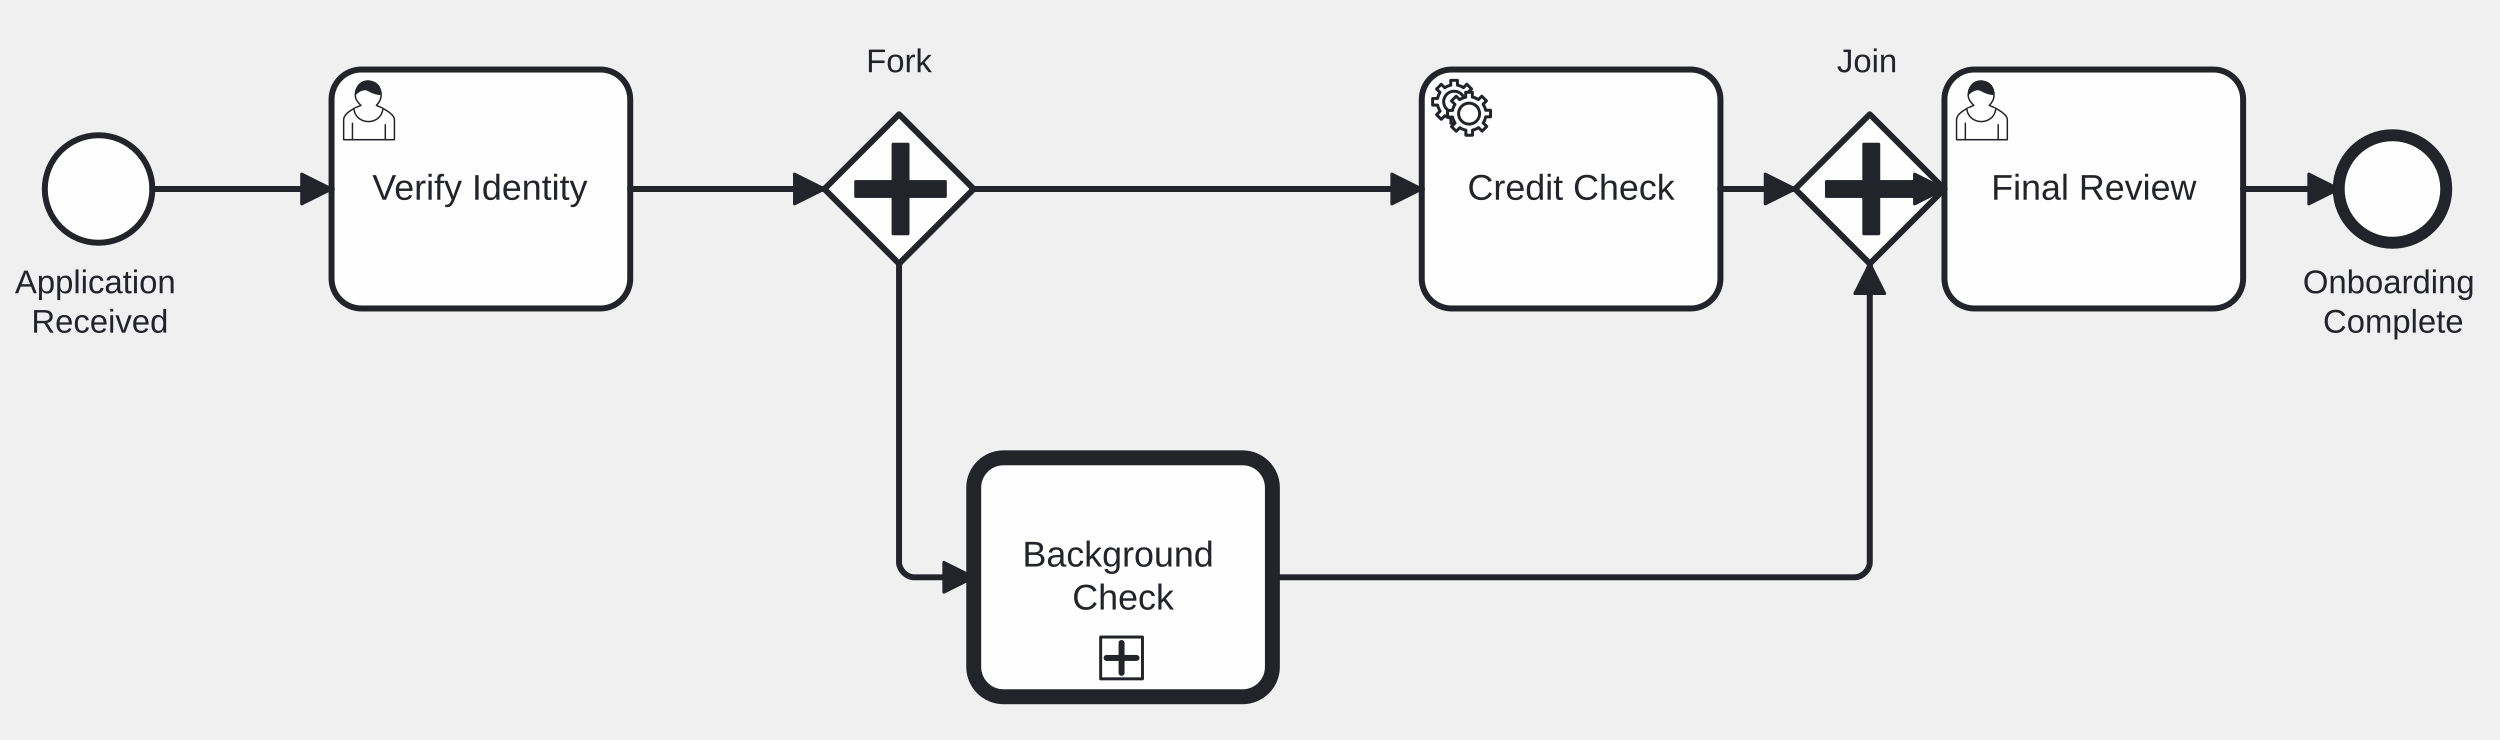
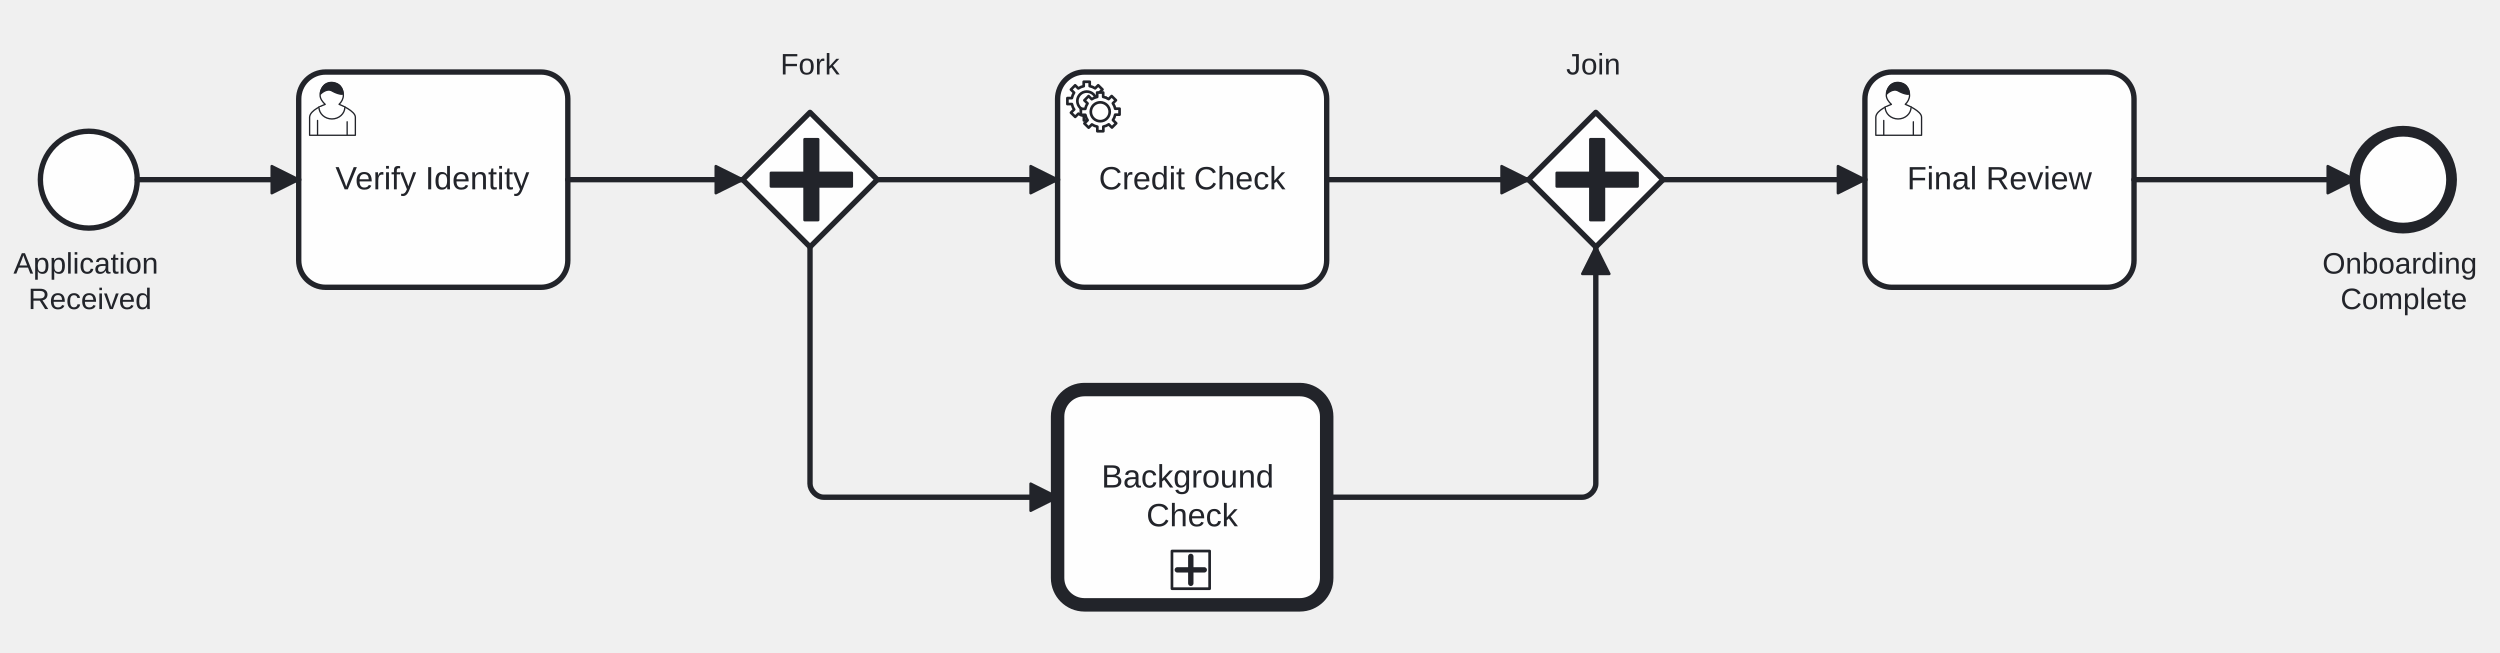
- <svg xmlns="http://www.w3.org/2000/svg" width="1038" height="307" viewBox="177 78 837 229" version="1.1">
+ <svg xmlns="http://www.w3.org/2000/svg" width="1130" height="295" viewBox="177 78 929 217" version="1.1">
  <g class="djs-group">
    <g class="djs-element djs-shape" data-element-id="StartEvent_ApplicationReceived" style="display: block;" transform="translate(192, 114)">
      <g class="djs-visual">
        <circle cx="18" cy="18" r="18" style="stroke-linecap: round; stroke-linejoin: round; stroke: hsl(225, 10%, 15%); stroke-width: 2px; fill: white; fill-opacity: 0.95;" />
      </g>
      <rect style="fill: none; stroke-opacity: 0; stroke: white; stroke-width: 15px;" class="djs-hit djs-hit-all" x="0" y="0" width="36" height="36" />
      <circle cx="18" cy="18" r="23" style="fill: none;" class="djs-outline" />
    </g>
  </g>
  <g class="djs-group">
    <g class="djs-element djs-shape" data-element-id="UserTask_VerifyIdentity" style="display: block;" transform="translate(288, 92)">
      <g class="djs-visual">
        <rect x="0" y="0" width="100" height="80" rx="10" ry="10" style="stroke-linecap: round; stroke-linejoin: round; stroke: hsl(225, 10%, 15%); stroke-width: 2px; fill: white; fill-opacity: 0.95;" />
        <text style="font-family: Arial, sans-serif; font-size: 12px; font-weight: normal; fill: hsl(225, 10%, 15%);" lineHeight="1.2" class="djs-label">
          <tspan x="13.652" y="43.6">Verify Identity</tspan>
        </text>
        <path style="fill: white; stroke-linecap: round; stroke-linejoin: round; stroke: hsl(225, 10%, 15%); stroke-width: 0.5px;" d="m 15,12 c 0.909,-0.845 1.594,-2.049 1.594,-3.385 0,-2.554 -1.805,-4.622 -4.357,-4.622 -2.552,0 -4.288,2.068 -4.288,4.622 0,1.348 0.974,2.562 1.896,3.405 -0.529,0.187 -5.669,2.097 -5.794,4.756 v 6.718 h 17 v -6.718 c 0,-2.298 -5.528,-4.595 -6.051,-4.776 zm -8,6 l 0,5.5 m 11,0 l 0,-5" />
        <path style="fill: white; stroke-linecap: round; stroke-linejoin: round; stroke: hsl(225, 10%, 15%); stroke-width: 0.5px;" d="m 15,12 m 2.162,1.009 c 0,2.447 -2.158,4.431 -4.821,4.431 -2.665,0 -4.822,-1.981 -4.822,-4.431 " />
        <path style="fill: hsl(225, 10%, 15%); stroke-linecap: round; stroke-linejoin: round; stroke: hsl(225, 10%, 15%); stroke-width: 0.5px;" d="m 15,12 m -6.9,-3.80 c 0,0 2.251,-2.358 4.274,-1.177 2.024,1.181 4.221,1.537 4.124,0.965 -0.098,-0.57 -0.117,-3.791 -4.191,-4.136 -3.575,0.001 -4.208,3.367 -4.207,4.348 z" />
      </g>
      <rect style="fill: none; stroke-opacity: 0; stroke: white; stroke-width: 15px;" class="djs-hit djs-hit-all" x="0" y="0" width="100" height="80" />
      <rect x="-5" y="-5" rx="14" width="110" height="90" style="fill: none;" class="djs-outline" />
    </g>
  </g>
  <g class="djs-group">
    <g class="djs-element djs-shape" data-element-id="Gateway_Fork" style="display: block;" transform="translate(453, 107)">
      <g class="djs-visual">
        <polygon style="stroke-linecap: round; stroke-linejoin: round; stroke: hsl(225, 10%, 15%); stroke-width: 2px; fill: white; fill-opacity: 0.95;" points="25,0 50,25 25,50 0,25" />
        <path style="fill: hsl(225, 10%, 15%); stroke-linecap: round; stroke-linejoin: round; stroke: hsl(225, 10%, 15%); stroke-width: 1px;" d="m 23,10 0,12.5 -12.5,0 0,5 12.5,0 0,12.5 5,0 0,-12.5 12.5,0 0,-5 -12.5,0 0,-12.5 -5,0 z" />
      </g>
      <rect style="fill: none; stroke-opacity: 0; stroke: white; stroke-width: 15px;" class="djs-hit djs-hit-all" x="0" y="0" width="50" height="50" />
      <rect style="transform-box: fill-box; transform: rotate(45deg); transform-origin: center; fill: none;" x="2" y="2" rx="4" width="46" height="46" class="djs-outline" />
    </g>
  </g>
  <g class="djs-group">
-     <g class="djs-element djs-shape" data-element-id="ServiceTask_CreditCheck" style="display: block;" transform="translate(653, 92)">
+     <g class="djs-element djs-shape" data-element-id="ServiceTask_CreditCheck" style="display: block;" transform="translate(570, 92)">
      <g class="djs-visual">
        <rect x="0" y="0" width="100" height="80" rx="10" ry="10" style="stroke-linecap: round; stroke-linejoin: round; stroke: hsl(225, 10%, 15%); stroke-width: 2px; fill: white; fill-opacity: 0.95;" />
        <text style="font-family: Arial, sans-serif; font-size: 12px; font-weight: normal; fill: hsl(225, 10%, 15%);" lineHeight="1.2" class="djs-label">
          <tspan x="15.326" y="43.6">Credit Check</tspan>
        </text>
        <circle cx="5" cy="5" r="5" style="stroke-linecap: round; stroke-linejoin: round; stroke: none; stroke-width: 2px; fill: white;" transform="translate(6, 6)" />
        <path style="fill: white; stroke-linecap: round; stroke-linejoin: round; stroke: hsl(225, 10%, 15%); stroke-width: 1px;" d="m 12,18 v -1.713 c 0.352,-0.07 0.704,-0.178 1.048,-0.321 0.344,-0.145 0.666,-0.321 0.966,-0.521 l 1.194,1.18 1.567,-1.577 -1.195,-1.18 c 0.403,-0.614 0.683,-1.299 0.825,-2.018 l 1.622,-0.01 v -2.22 l -1.637,0.01 c -0.073,-0.352 -0.178,-0.7 -0.324,-1.044 -0.145,-0.344 -0.321,-0.664 -0.523,-0.962 l 1.131,-1.136 -1.583,-1.563 -1.13,1.136 c -0.614,-0.401 -1.303,-0.681 -2.023,-0.822 l 0.009,-1.619 h -2.241 l 0.004,1.631 c -0.354,0.074 -0.705,0.18 -1.05,0.324 -0.344,0.144 -0.665,0.321 -0.964,0.52 l -1.17,-1.158 -1.567,1.579 1.168,1.157 c -0.403,0.613 -0.683,1.298 -0.825,2.017 l -1.659,0.003 v 2.222 l 1.672,-0.006 c 0.073,0.351 0.18,0.702 0.324,1.045 0.145,0.344 0.321,0.664 0.523,0.961 l -1.199,1.197 1.584,1.56 1.196,-1.193 c 0.614,0.403 1.303,0.682 2.023,0.823 l 7.19e-4,1.699 h 2.227 z m 0.221,-3.996 c -1.789,0.75 -3.858,-0.093 -4.61,-1.874 -0.752,-1.783 0.091,-3.846 1.88,-4.596 1.788,-0.749 3.857,0.093 4.609,1.874 0.752,1.782 -0.091,3.846 -1.88,4.596 z" />
        <circle cx="5" cy="5" r="5" style="stroke-linecap: round; stroke-linejoin: round; stroke: none; stroke-width: 2px; fill: white;" transform="translate(11, 10)" />
        <path style="fill: white; stroke-linecap: round; stroke-linejoin: round; stroke: hsl(225, 10%, 15%); stroke-width: 1px;" d="m 17,22 v -1.713 c 0.352,-0.07 0.704,-0.178 1.048,-0.321 0.344,-0.145 0.666,-0.321 0.966,-0.521 l 1.194,1.18 1.567,-1.577 -1.195,-1.18 c 0.403,-0.614 0.683,-1.299 0.825,-2.018 l 1.622,-0.01 v -2.22 l -1.637,0.01 c -0.073,-0.352 -0.178,-0.7 -0.324,-1.044 -0.145,-0.344 -0.321,-0.664 -0.523,-0.962 l 1.131,-1.136 -1.583,-1.563 -1.13,1.136 c -0.614,-0.401 -1.303,-0.681 -2.023,-0.822 l 0.009,-1.619 h -2.241 l 0.004,1.631 c -0.354,0.074 -0.705,0.18 -1.05,0.324 -0.344,0.144 -0.665,0.321 -0.964,0.52 l -1.17,-1.158 -1.567,1.579 1.168,1.157 c -0.403,0.613 -0.683,1.298 -0.825,2.017 l -1.659,0.003 v 2.222 l 1.672,-0.006 c 0.073,0.351 0.18,0.702 0.324,1.045 0.145,0.344 0.321,0.664 0.523,0.961 l -1.199,1.197 1.584,1.56 1.196,-1.193 c 0.614,0.403 1.303,0.682 2.023,0.823 l 7.19e-4,1.699 h 2.227 z m 0.221,-3.996 c -1.789,0.75 -3.858,-0.093 -4.61,-1.874 -0.752,-1.783 0.091,-3.846 1.88,-4.596 1.788,-0.749 3.857,0.093 4.609,1.874 0.752,1.782 -0.091,3.846 -1.88,4.596 z" />
      </g>
      <rect style="fill: none; stroke-opacity: 0; stroke: white; stroke-width: 15px;" class="djs-hit djs-hit-all" x="0" y="0" width="100" height="80" />
      <rect x="-5" y="-5" rx="14" width="110" height="90" style="fill: none;" class="djs-outline" />
    </g>
  </g>
  <g class="djs-group">
-     <g class="djs-element djs-shape" data-element-id="CallActivity_BackgroundCheck" style="display: block;" transform="translate(503, 222)">
+     <g class="djs-element djs-shape" data-element-id="CallActivity_BackgroundCheck" style="display: block;" transform="translate(570, 210)">
      <g class="djs-visual">
        <rect x="0" y="0" width="100" height="80" rx="10" ry="10" style="stroke-linecap: round; stroke-linejoin: round; stroke: hsl(225, 10%, 15%); stroke-width: 5px; fill: white; fill-opacity: 0.95;" />
        <text style="font-family: Arial, sans-serif; font-size: 12px; font-weight: normal; fill: hsl(225, 10%, 15%);" lineHeight="1.2" class="djs-label">
          <tspan x="16.316" y="36.4">Background </tspan>
          <tspan x="32.996" y="50.8">Check</tspan>
        </text>
        <rect x="0" y="0" width="14" height="14" rx="0" ry="0" style="stroke-linecap: round; stroke-linejoin: round; stroke: hsl(225, 10%, 15%); stroke-width: 1px; fill: white;" transform="translate(42.5, 60)" />
        <path style="fill: white; stroke-linecap: round; stroke-linejoin: round; stroke: hsl(225, 10%, 15%); stroke-width: 2px;" data-marker="sub-process" d="m42.5,60 m 7,2 l 0,10 m -5,-5 l 10,0" />
      </g>
      <rect style="fill: none; stroke-opacity: 0; stroke: white; stroke-width: 15px;" class="djs-hit djs-hit-all" x="0" y="0" width="100" height="80" />
      <rect x="-5" y="-5" rx="14" width="110" height="90" style="fill: none;" class="djs-outline" />
    </g>
  </g>
  <g class="djs-group">
-     <g class="djs-element djs-shape" data-element-id="Gateway_Join" style="display: block;" transform="translate(778, 107)">
+     <g class="djs-element djs-shape" data-element-id="Gateway_Join" style="display: block;" transform="translate(745, 107)">
      <g class="djs-visual">
        <polygon style="stroke-linecap: round; stroke-linejoin: round; stroke: hsl(225, 10%, 15%); stroke-width: 2px; fill: white; fill-opacity: 0.95;" points="25,0 50,25 25,50 0,25" />
        <path style="fill: hsl(225, 10%, 15%); stroke-linecap: round; stroke-linejoin: round; stroke: hsl(225, 10%, 15%); stroke-width: 1px;" d="m 23,10 0,12.5 -12.5,0 0,5 12.5,0 0,12.5 5,0 0,-12.5 12.5,0 0,-5 -12.5,0 0,-12.5 -5,0 z" />
      </g>
      <rect style="fill: none; stroke-opacity: 0; stroke: white; stroke-width: 15px;" class="djs-hit djs-hit-all" x="0" y="0" width="50" height="50" />
      <rect style="transform-box: fill-box; transform: rotate(45deg); transform-origin: center; fill: none;" x="2" y="2" rx="4" width="46" height="46" class="djs-outline" />
    </g>
  </g>
  <g class="djs-group">
-     <g class="djs-element djs-shape" data-element-id="UserTask_FinalReview" style="display: block;" transform="translate(828, 92)">
+     <g class="djs-element djs-shape" data-element-id="UserTask_FinalReview" style="display: block;" transform="translate(870, 92)">
      <g class="djs-visual">
        <rect x="0" y="0" width="100" height="80" rx="10" ry="10" style="stroke-linecap: round; stroke-linejoin: round; stroke: hsl(225, 10%, 15%); stroke-width: 2px; fill: white; fill-opacity: 0.95;" />
        <text style="font-family: Arial, sans-serif; font-size: 12px; font-weight: normal; fill: hsl(225, 10%, 15%);" lineHeight="1.2" class="djs-label">
          <tspan x="15.662" y="43.6">Final Review</tspan>
        </text>
        <path style="fill: white; stroke-linecap: round; stroke-linejoin: round; stroke: hsl(225, 10%, 15%); stroke-width: 0.5px;" d="m 15,12 c 0.909,-0.845 1.594,-2.049 1.594,-3.385 0,-2.554 -1.805,-4.622 -4.357,-4.622 -2.552,0 -4.288,2.068 -4.288,4.622 0,1.348 0.974,2.562 1.896,3.405 -0.529,0.187 -5.669,2.097 -5.794,4.756 v 6.718 h 17 v -6.718 c 0,-2.298 -5.528,-4.595 -6.051,-4.776 zm -8,6 l 0,5.5 m 11,0 l 0,-5" />
        <path style="fill: white; stroke-linecap: round; stroke-linejoin: round; stroke: hsl(225, 10%, 15%); stroke-width: 0.5px;" d="m 15,12 m 2.162,1.009 c 0,2.447 -2.158,4.431 -4.821,4.431 -2.665,0 -4.822,-1.981 -4.822,-4.431 " />
        <path style="fill: hsl(225, 10%, 15%); stroke-linecap: round; stroke-linejoin: round; stroke: hsl(225, 10%, 15%); stroke-width: 0.5px;" d="m 15,12 m -6.9,-3.80 c 0,0 2.251,-2.358 4.274,-1.177 2.024,1.181 4.221,1.537 4.124,0.965 -0.098,-0.57 -0.117,-3.791 -4.191,-4.136 -3.575,0.001 -4.208,3.367 -4.207,4.348 z" />
      </g>
      <rect style="fill: none; stroke-opacity: 0; stroke: white; stroke-width: 15px;" class="djs-hit djs-hit-all" x="0" y="0" width="100" height="80" />
      <rect x="-5" y="-5" rx="14" width="110" height="90" style="fill: none;" class="djs-outline" />
    </g>
  </g>
  <g class="djs-group">
-     <g class="djs-element djs-shape" data-element-id="EndEvent_OnboardingComplete" style="display: block;" transform="translate(960, 114)">
+     <g class="djs-element djs-shape selected" data-element-id="EndEvent_OnboardingComplete" style="display: block;" transform="translate(1052, 114)">
      <g class="djs-visual">
        <circle cx="18" cy="18" r="18" style="stroke-linecap: round; stroke-linejoin: round; stroke: hsl(225, 10%, 15%); stroke-width: 4px; fill: white; fill-opacity: 0.95;" />
      </g>
      <rect style="fill: none; stroke-opacity: 0; stroke: white; stroke-width: 15px;" class="djs-hit djs-hit-all" x="0" y="0" width="36" height="36" />
      <circle cx="18" cy="18" r="24" style="fill: none;" class="djs-outline" />
    </g>
  </g>
  <g class="djs-group">
-     <g class="djs-element djs-connection" data-element-id="Flow_ApplicationReceived_to_VerifyIdentity" style="display: block;">
-       <g class="djs-visual">
-         <defs>
-           <marker id="marker-a82whtiv21wqz8hqnranc155c" viewBox="0 0 20 20" refX="11" refY="10" markerWidth="10" markerHeight="10" orient="auto">
-             <path d="M 1 5 L 11 10 L 1 15 Z" style="stroke-linecap: round; stroke-linejoin: round; stroke: hsl(225, 10%, 15%); stroke-width: 1px; fill: hsl(225, 10%, 15%);" />
-           </marker>
-         </defs>
-         <path style="fill: none; stroke-linecap: round; stroke-linejoin: round; stroke: hsl(225, 10%, 15%); stroke-width: 2px; marker-end: url(#marker-a82whtiv21wqz8hqnranc155c);" data-corner-radius="5" d="M228,132L288,132" />
+     <g class="djs-element djs-connection" data-element-id="Flow_0d7lc9k" style="display: block;">
+       <g class="djs-visual">
+         <defs>
+           <marker id="marker-0vw9vmr2r2a1dssylmrgtyowm" viewBox="0 0 20 20" refX="11" refY="10" markerWidth="10" markerHeight="10" orient="auto">
+             <path d="M 1 5 L 11 10 L 1 15 Z" style="stroke-linecap: round; stroke-linejoin: round; stroke: hsl(225, 10%, 15%); stroke-width: 1px; fill: hsl(225, 10%, 15%);" />
+           </marker>
+         </defs>
+         <path style="fill: none; stroke-linecap: round; stroke-linejoin: round; stroke: hsl(225, 10%, 15%); stroke-width: 2px; marker-end: url(#marker-0vw9vmr2r2a1dssylmrgtyowm);" data-corner-radius="5" d="M228,132L288,132" />
      </g>
      <path d="M228,132L288,132" style="fill: none; stroke-opacity: 0; stroke: white; stroke-width: 15px;" class="djs-hit djs-hit-stroke" />
      <rect x="223" y="127" rx="4" width="70" height="10" style="fill: none;" class="djs-outline" />
    </g>
  </g>
  <g class="djs-group">
-     <g class="djs-element djs-connection" data-element-id="Flow_VerifyIdentity_to_Fork" style="display: block;">
-       <g class="djs-visual">
-         <defs>
-           <marker id="marker-5ksi5fv5ghkz50kgfjqscqvr7" viewBox="0 0 20 20" refX="11" refY="10" markerWidth="10" markerHeight="10" orient="auto">
-             <path d="M 1 5 L 11 10 L 1 15 Z" style="stroke-linecap: round; stroke-linejoin: round; stroke: hsl(225, 10%, 15%); stroke-width: 1px; fill: hsl(225, 10%, 15%);" />
-           </marker>
-         </defs>
-         <path style="fill: none; stroke-linecap: round; stroke-linejoin: round; stroke: hsl(225, 10%, 15%); stroke-width: 2px; marker-end: url(#marker-5ksi5fv5ghkz50kgfjqscqvr7);" data-corner-radius="5" d="M388,132L453,132" />
+     <g class="djs-element djs-connection" data-element-id="Flow_0xm9sfi" style="display: block;">
+       <g class="djs-visual">
+         <defs>
+           <marker id="marker-d3nao1sdlxorb8aonny8fucug" viewBox="0 0 20 20" refX="11" refY="10" markerWidth="10" markerHeight="10" orient="auto">
+             <path d="M 1 5 L 11 10 L 1 15 Z" style="stroke-linecap: round; stroke-linejoin: round; stroke: hsl(225, 10%, 15%); stroke-width: 1px; fill: hsl(225, 10%, 15%);" />
+           </marker>
+         </defs>
+         <path style="fill: none; stroke-linecap: round; stroke-linejoin: round; stroke: hsl(225, 10%, 15%); stroke-width: 2px; marker-end: url(#marker-d3nao1sdlxorb8aonny8fucug);" data-corner-radius="5" d="M388,132L453,132" />
      </g>
      <path d="M388,132L453,132" style="fill: none; stroke-opacity: 0; stroke: white; stroke-width: 15px;" class="djs-hit djs-hit-stroke" />
      <rect x="383" y="127" rx="4" width="75" height="10" style="fill: none;" class="djs-outline" />
    </g>
  </g>
  <g class="djs-group">
    <g class="djs-element djs-shape" data-element-id="StartEvent_ApplicationReceived_label" style="display: block;" transform="translate(182, 157)">
      <g class="djs-visual">
        <text style="font-family: Arial, sans-serif; font-size: 11px; font-weight: normal; fill: hsl(225, 10%, 15%);" lineHeight="1.2" class="djs-label">
          <tspan x="0" y="9.9">Application </tspan>
          <tspan x="5.506" y="23.1">Received</tspan>
        </text>
      </g>
      <rect style="fill: none; stroke-opacity: 0; stroke: white; stroke-width: 15px;" class="djs-hit djs-hit-all" x="0" y="0" width="57" height="27" />
      <rect x="-5" y="-5" rx="4" width="67" height="37" style="fill: none;" class="djs-outline" />
    </g>
  </g>
  <g class="djs-group">
    <g class="djs-element djs-connection" data-element-id="Flow_Fork_to_CreditCheck" style="display: block;">
      <g class="djs-visual">
        <defs>
-           <marker id="marker-1bygsf7v4o0z46u7dftw0h0cs" viewBox="0 0 20 20" refX="11" refY="10" markerWidth="10" markerHeight="10" orient="auto">
-             <path d="M 1 5 L 11 10 L 1 15 Z" style="stroke-linecap: round; stroke-linejoin: round; stroke: hsl(225, 10%, 15%); stroke-width: 1px; fill: hsl(225, 10%, 15%);" />
-           </marker>
-         </defs>
-         <path style="fill: none; stroke-linecap: round; stroke-linejoin: round; stroke: hsl(225, 10%, 15%); stroke-width: 2px; marker-end: url(#marker-1bygsf7v4o0z46u7dftw0h0cs);" data-corner-radius="5" d="M503,132L653,132" />
-       </g>
-       <path d="M503,132L653,132" style="fill: none; stroke-opacity: 0; stroke: white; stroke-width: 15px;" class="djs-hit djs-hit-stroke" />
-       <rect x="498" y="127" rx="4" width="160" height="10" style="fill: none;" class="djs-outline" />
-     </g>
-   </g>
-   <g class="djs-group">
-     <g class="djs-element djs-connection" data-element-id="Flow_Fork_to_BackgroundCheck" style="display: block;">
-       <g class="djs-visual">
-         <defs>
-           <marker id="marker-7w632yn19zjwl5d4xrbc69yzb" viewBox="0 0 20 20" refX="11" refY="10" markerWidth="10" markerHeight="10" orient="auto">
-             <path d="M 1 5 L 11 10 L 1 15 Z" style="stroke-linecap: round; stroke-linejoin: round; stroke: hsl(225, 10%, 15%); stroke-width: 1px; fill: hsl(225, 10%, 15%);" />
-           </marker>
-         </defs>
-         <path style="fill: none; stroke-linecap: round; stroke-linejoin: round; stroke: hsl(225, 10%, 15%); stroke-width: 2px; marker-end: url(#marker-7w632yn19zjwl5d4xrbc69yzb);" data-corner-radius="5" d="M478,157L478,257C478,259.5,480.5,262,483,262L503,262" />
-       </g>
-       <path d="M478,157L478,262L503,262" style="fill: none; stroke-opacity: 0; stroke: white; stroke-width: 15px;" class="djs-hit djs-hit-stroke" />
-       <rect x="473" y="152" rx="4" width="35" height="115" style="fill: none;" class="djs-outline" />
+           <marker id="marker-1b1dnblrcxcnreix2r5uj24rz" viewBox="0 0 20 20" refX="11" refY="10" markerWidth="10" markerHeight="10" orient="auto">
+             <path d="M 1 5 L 11 10 L 1 15 Z" style="stroke-linecap: round; stroke-linejoin: round; stroke: hsl(225, 10%, 15%); stroke-width: 1px; fill: hsl(225, 10%, 15%);" />
+           </marker>
+         </defs>
+         <path style="fill: none; stroke-linecap: round; stroke-linejoin: round; stroke: hsl(225, 10%, 15%); stroke-width: 2px; marker-end: url(#marker-1b1dnblrcxcnreix2r5uj24rz);" data-corner-radius="5" d="M503,132L570,132" />
+       </g>
+       <path d="M503,132L570,132" style="fill: none; stroke-opacity: 0; stroke: white; stroke-width: 15px;" class="djs-hit djs-hit-stroke" />
+       <rect x="498" y="127" rx="4" width="77" height="10" style="fill: none;" class="djs-outline" />
    </g>
  </g>
  <g class="djs-group">
    <g class="djs-element djs-shape" data-element-id="Gateway_Fork_label" style="display: block;" transform="translate(467, 83)">
      <g class="djs-visual">
        <text style="font-family: Arial, sans-serif; font-size: 11px; font-weight: normal; fill: hsl(225, 10%, 15%);" lineHeight="1.2" class="djs-label">
          <tspan x="0" y="9.9">Fork</tspan>
        </text>
      </g>
      <rect style="fill: none; stroke-opacity: 0; stroke: white; stroke-width: 15px;" class="djs-hit djs-hit-all" x="0" y="0" width="22" height="14" />
      <rect x="-5" y="-5" rx="4" width="32" height="24" style="fill: none;" class="djs-outline" />
    </g>
  </g>
  <g class="djs-group">
+     <g class="djs-element djs-connection" data-element-id="Flow_Fork_to_BackgroundCheck" style="display: block;">
+       <g class="djs-visual">
+         <defs>
+           <marker id="marker-0sqfrzj22204ogyv0icnm2fee" viewBox="0 0 20 20" refX="11" refY="10" markerWidth="10" markerHeight="10" orient="auto">
+             <path d="M 1 5 L 11 10 L 1 15 Z" style="stroke-linecap: round; stroke-linejoin: round; stroke: hsl(225, 10%, 15%); stroke-width: 1px; fill: hsl(225, 10%, 15%);" />
+           </marker>
+         </defs>
+         <path style="fill: none; stroke-linecap: round; stroke-linejoin: round; stroke: hsl(225, 10%, 15%); stroke-width: 2px; marker-end: url(#marker-0sqfrzj22204ogyv0icnm2fee);" data-corner-radius="5" d="M478,157L478,245C478,247.5,480.5,250,483,250L570,250" />
+       </g>
+       <path d="M478,157L478,250L570,250" style="fill: none; stroke-opacity: 0; stroke: white; stroke-width: 15px;" class="djs-hit djs-hit-stroke" />
+       <rect x="473" y="152" rx="4" width="102" height="103" style="fill: none;" class="djs-outline" />
+     </g>
+   </g>
+   <g class="djs-group">
    <g class="djs-element djs-connection" data-element-id="Flow_CreditCheck_to_Join" style="display: block;">
      <g class="djs-visual">
        <defs>
-           <marker id="marker-72mjrud1i08659ksgawpkaqnw" viewBox="0 0 20 20" refX="11" refY="10" markerWidth="10" markerHeight="10" orient="auto">
-             <path d="M 1 5 L 11 10 L 1 15 Z" style="stroke-linecap: round; stroke-linejoin: round; stroke: hsl(225, 10%, 15%); stroke-width: 1px; fill: hsl(225, 10%, 15%);" />
-           </marker>
-         </defs>
-         <path style="fill: none; stroke-linecap: round; stroke-linejoin: round; stroke: hsl(225, 10%, 15%); stroke-width: 2px; marker-end: url(#marker-72mjrud1i08659ksgawpkaqnw);" data-corner-radius="5" d="M753,132L778,132" />
-       </g>
-       <path d="M753,132L778,132" style="fill: none; stroke-opacity: 0; stroke: white; stroke-width: 15px;" class="djs-hit djs-hit-stroke" />
-       <rect x="748" y="127" rx="4" width="35" height="10" style="fill: none;" class="djs-outline" />
+           <marker id="marker-6ypz7jit8hgg759g3mpzw1yyq" viewBox="0 0 20 20" refX="11" refY="10" markerWidth="10" markerHeight="10" orient="auto">
+             <path d="M 1 5 L 11 10 L 1 15 Z" style="stroke-linecap: round; stroke-linejoin: round; stroke: hsl(225, 10%, 15%); stroke-width: 1px; fill: hsl(225, 10%, 15%);" />
+           </marker>
+         </defs>
+         <path style="fill: none; stroke-linecap: round; stroke-linejoin: round; stroke: hsl(225, 10%, 15%); stroke-width: 2px; marker-end: url(#marker-6ypz7jit8hgg759g3mpzw1yyq);" data-corner-radius="5" d="M670,132L745,132" />
+       </g>
+       <path d="M670,132L745,132" style="fill: none; stroke-opacity: 0; stroke: white; stroke-width: 15px;" class="djs-hit djs-hit-stroke" />
+       <rect x="665" y="127" rx="4" width="85" height="10" style="fill: none;" class="djs-outline" />
    </g>
  </g>
  <g class="djs-group">
    <g class="djs-element djs-connection" data-element-id="Flow_BackgroundCheck_to_Join" style="display: block;">
      <g class="djs-visual">
        <defs>
-           <marker id="marker-8qjut9tozbreji65gofxxbqoh" viewBox="0 0 20 20" refX="11" refY="10" markerWidth="10" markerHeight="10" orient="auto">
-             <path d="M 1 5 L 11 10 L 1 15 Z" style="stroke-linecap: round; stroke-linejoin: round; stroke: hsl(225, 10%, 15%); stroke-width: 1px; fill: hsl(225, 10%, 15%);" />
-           </marker>
-         </defs>
-         <path style="fill: none; stroke-linecap: round; stroke-linejoin: round; stroke: hsl(225, 10%, 15%); stroke-width: 2px; marker-end: url(#marker-8qjut9tozbreji65gofxxbqoh);" data-corner-radius="5" d="M603,262L798,262C800.5,262,803,259.5,803,257L803,157" />
-       </g>
-       <path d="M603,262L803,262L803,157" style="fill: none; stroke-opacity: 0; stroke: white; stroke-width: 15px;" class="djs-hit djs-hit-stroke" />
-       <rect x="598" y="152" rx="4" width="210" height="115" style="fill: none;" class="djs-outline" />
-     </g>
-   </g>
-   <g class="djs-group">
-     <g class="djs-element djs-shape" data-element-id="Gateway_Join_label" style="display: block;" transform="translate(792, 83)">
+           <marker id="marker-56ac2uewj18nyi25qqfp5gbav" viewBox="0 0 20 20" refX="11" refY="10" markerWidth="10" markerHeight="10" orient="auto">
+             <path d="M 1 5 L 11 10 L 1 15 Z" style="stroke-linecap: round; stroke-linejoin: round; stroke: hsl(225, 10%, 15%); stroke-width: 1px; fill: hsl(225, 10%, 15%);" />
+           </marker>
+         </defs>
+         <path style="fill: none; stroke-linecap: round; stroke-linejoin: round; stroke: hsl(225, 10%, 15%); stroke-width: 2px; marker-end: url(#marker-56ac2uewj18nyi25qqfp5gbav);" data-corner-radius="5" d="M670,250L765,250C767.5,250,770,247.5,770,245L770,157" />
+       </g>
+       <path d="M670,250L770,250L770,157" style="fill: none; stroke-opacity: 0; stroke: white; stroke-width: 15px;" class="djs-hit djs-hit-stroke" />
+       <rect x="665" y="152" rx="4" width="110" height="103" style="fill: none;" class="djs-outline" />
+     </g>
+   </g>
+   <g class="djs-group">
+     <g class="djs-element djs-shape" data-element-id="Gateway_Join_label" style="display: block;" transform="translate(759, 83)">
      <g class="djs-visual">
        <text style="font-family: Arial, sans-serif; font-size: 11px; font-weight: normal; fill: hsl(225, 10%, 15%);" lineHeight="1.2" class="djs-label">
          <tspan x="0" y="9.9">Join</tspan>
        </text>
      </g>
      <rect style="fill: none; stroke-opacity: 0; stroke: white; stroke-width: 15px;" class="djs-hit djs-hit-all" x="0" y="0" width="21" height="14" />
      <rect x="-5" y="-5" rx="4" width="31" height="24" style="fill: none;" class="djs-outline" />
    </g>
  </g>
  <g class="djs-group">
-     <g class="djs-element djs-connection" data-element-id="Flow_Join_to_FinalReview" style="display: block;">
-       <g class="djs-visual">
-         <defs>
-           <marker id="marker-aydc40a07x1fsomp1net8iyck" viewBox="0 0 20 20" refX="11" refY="10" markerWidth="10" markerHeight="10" orient="auto">
-             <path d="M 1 5 L 11 10 L 1 15 Z" style="stroke-linecap: round; stroke-linejoin: round; stroke: hsl(225, 10%, 15%); stroke-width: 1px; fill: hsl(225, 10%, 15%);" />
-           </marker>
-         </defs>
-         <path style="fill: none; stroke-linecap: round; stroke-linejoin: round; stroke: hsl(225, 10%, 15%); stroke-width: 2px; marker-end: url(#marker-aydc40a07x1fsomp1net8iyck);" data-corner-radius="5" d="M828,132L828,132" />
-       </g>
-       <path d="M828,132L828,132" style="fill: none; stroke-opacity: 0; stroke: white; stroke-width: 15px;" class="djs-hit djs-hit-stroke" />
-       <rect x="823" y="127" rx="4" width="10" height="10" style="fill: none;" class="djs-outline" />
-     </g>
-   </g>
-   <g class="djs-group">
-     <g class="djs-element djs-shape" data-element-id="EndEvent_OnboardingComplete_label" style="display: block;" transform="translate(948, 157)">
+     <g class="djs-element djs-connection" data-element-id="Flow_0qywx9t" style="display: block;">
+       <g class="djs-visual">
+         <defs>
+           <marker id="marker-ad7oa3b2z4clv2l8v3zqwr717" viewBox="0 0 20 20" refX="11" refY="10" markerWidth="10" markerHeight="10" orient="auto">
+             <path d="M 1 5 L 11 10 L 1 15 Z" style="stroke-linecap: round; stroke-linejoin: round; stroke: hsl(225, 10%, 15%); stroke-width: 1px; fill: hsl(225, 10%, 15%);" />
+           </marker>
+         </defs>
+         <path style="fill: none; stroke-linecap: round; stroke-linejoin: round; stroke: hsl(225, 10%, 15%); stroke-width: 2px; marker-end: url(#marker-ad7oa3b2z4clv2l8v3zqwr717);" data-corner-radius="5" d="M795,132L870,132" />
+       </g>
+       <path d="M795,132L870,132" style="fill: none; stroke-opacity: 0; stroke: white; stroke-width: 15px;" class="djs-hit djs-hit-stroke" />
+       <rect x="790" y="127" rx="4" width="85" height="10" style="fill: none;" class="djs-outline" />
+     </g>
+   </g>
+   <g class="djs-group">
+     <g class="djs-element djs-connection" data-element-id="Flow_1b8h0fm" style="display: block;">
+       <g class="djs-visual">
+         <defs>
+           <marker id="marker-d5dyr0dnxq14gyhahscbcz6f0" viewBox="0 0 20 20" refX="11" refY="10" markerWidth="10" markerHeight="10" orient="auto">
+             <path d="M 1 5 L 11 10 L 1 15 Z" style="stroke-linecap: round; stroke-linejoin: round; stroke: hsl(225, 10%, 15%); stroke-width: 1px; fill: hsl(225, 10%, 15%);" />
+           </marker>
+         </defs>
+         <path style="fill: none; stroke-linecap: round; stroke-linejoin: round; stroke: hsl(225, 10%, 15%); stroke-width: 2px; marker-end: url(#marker-d5dyr0dnxq14gyhahscbcz6f0);" data-corner-radius="5" d="M970,132L1052,132" />
+       </g>
+       <path d="M970,132L1052,132" style="fill: none; stroke-opacity: 0; stroke: white; stroke-width: 15px;" class="djs-hit djs-hit-stroke" />
+       <rect x="965" y="127" rx="4" width="92" height="10" style="fill: none;" class="djs-outline" />
+     </g>
+   </g>
+   <g class="djs-group">
+     <g class="djs-element djs-shape" data-element-id="EndEvent_OnboardingComplete_label" style="display: block;" transform="translate(1040, 157)">
      <g class="djs-visual">
        <text style="font-family: Arial, sans-serif; font-size: 11px; font-weight: normal; fill: hsl(225, 10%, 15%);" lineHeight="1.2" class="djs-label">
          <tspan x="0" y="9.9">Onboarding </tspan>
          <tspan x="6.732" y="23.1">Complete</tspan>
        </text>
      </g>
      <rect style="fill: none; stroke-opacity: 0; stroke: white; stroke-width: 15px;" class="djs-hit djs-hit-all" x="0" y="0" width="61" height="27" />
      <rect x="-5" y="-5" rx="4" width="71" height="37" style="fill: none;" class="djs-outline" />
    </g>
  </g>
-   <g class="djs-group">
-     <g class="djs-element djs-connection" data-element-id="Flow_FinalReview_to_OnboardingComplete" style="display: block;">
-       <g class="djs-visual">
-         <defs>
-           <marker id="marker-9828xmicyg0gxzmtga1xuu40h" viewBox="0 0 20 20" refX="11" refY="10" markerWidth="10" markerHeight="10" orient="auto">
-             <path d="M 1 5 L 11 10 L 1 15 Z" style="stroke-linecap: round; stroke-linejoin: round; stroke: hsl(225, 10%, 15%); stroke-width: 1px; fill: hsl(225, 10%, 15%);" />
-           </marker>
-         </defs>
-         <path style="fill: none; stroke-linecap: round; stroke-linejoin: round; stroke: hsl(225, 10%, 15%); stroke-width: 2px; marker-end: url(#marker-9828xmicyg0gxzmtga1xuu40h);" data-corner-radius="5" d="M928,132L960,132" />
-       </g>
-       <path d="M928,132L960,132" style="fill: none; stroke-opacity: 0; stroke: white; stroke-width: 15px;" class="djs-hit djs-hit-stroke" />
-       <rect x="923" y="127" rx="4" width="42" height="10" style="fill: none;" class="djs-outline" />
-     </g>
-   </g>
</svg>
